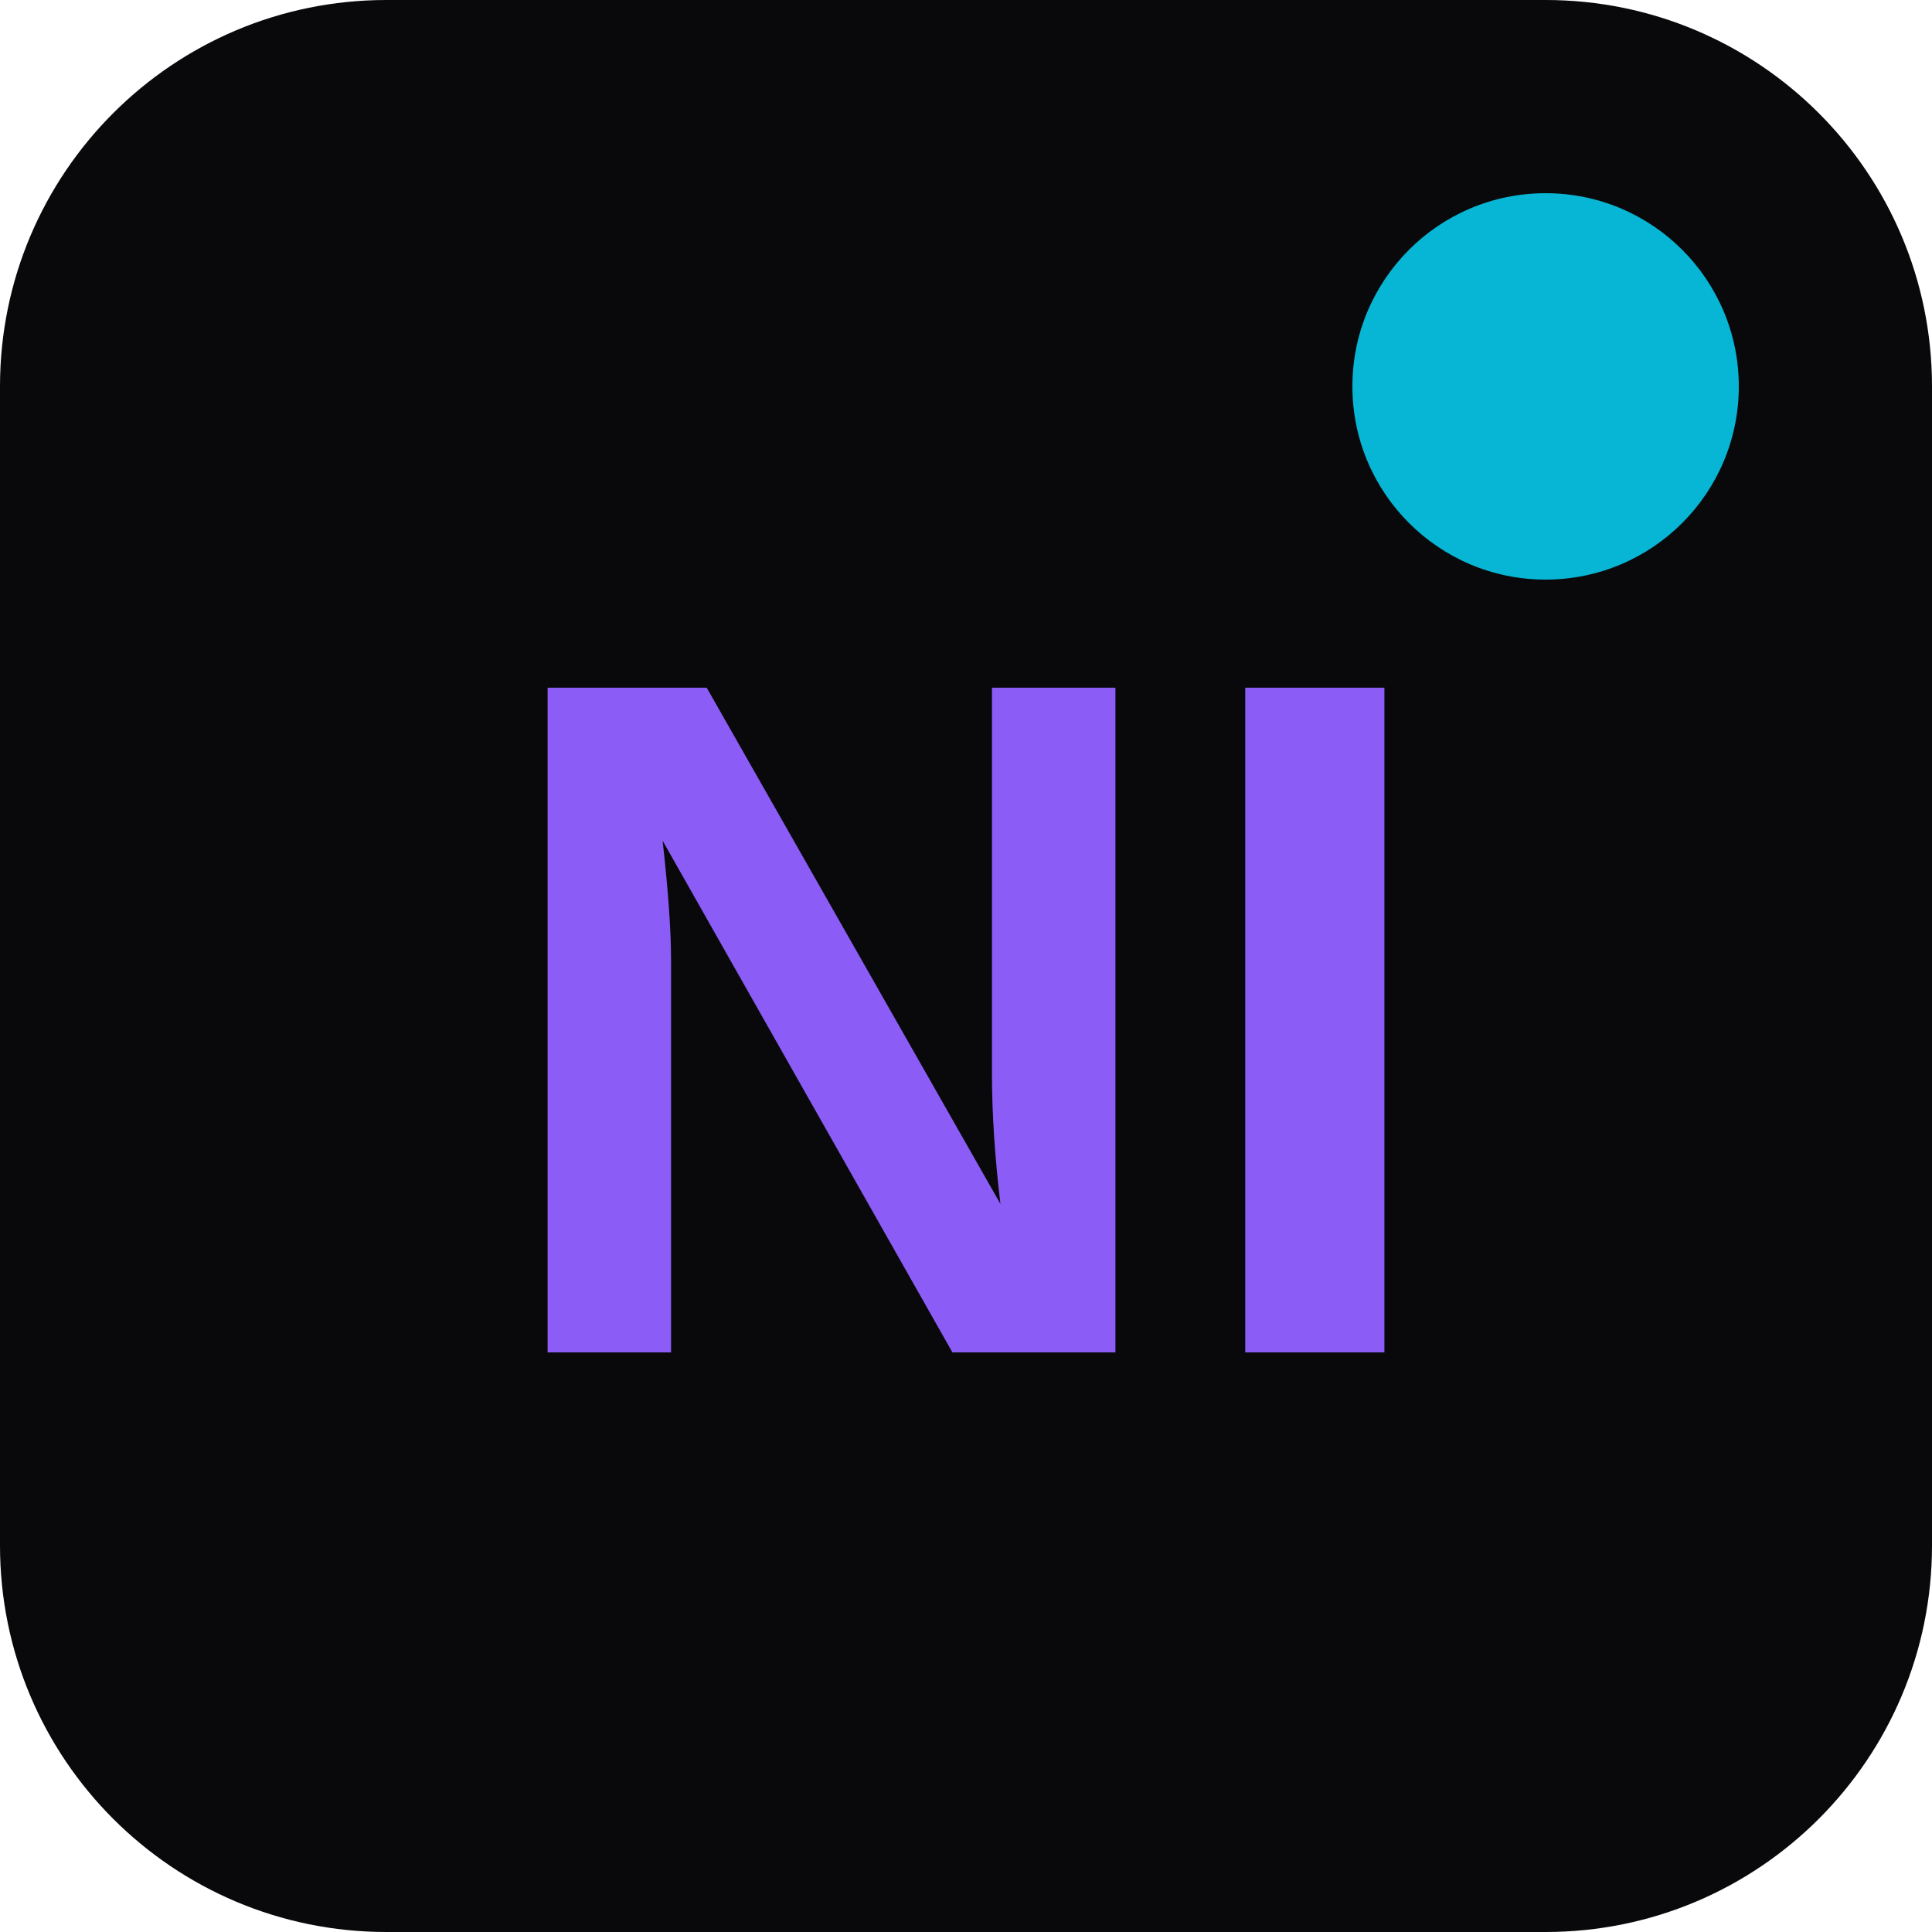
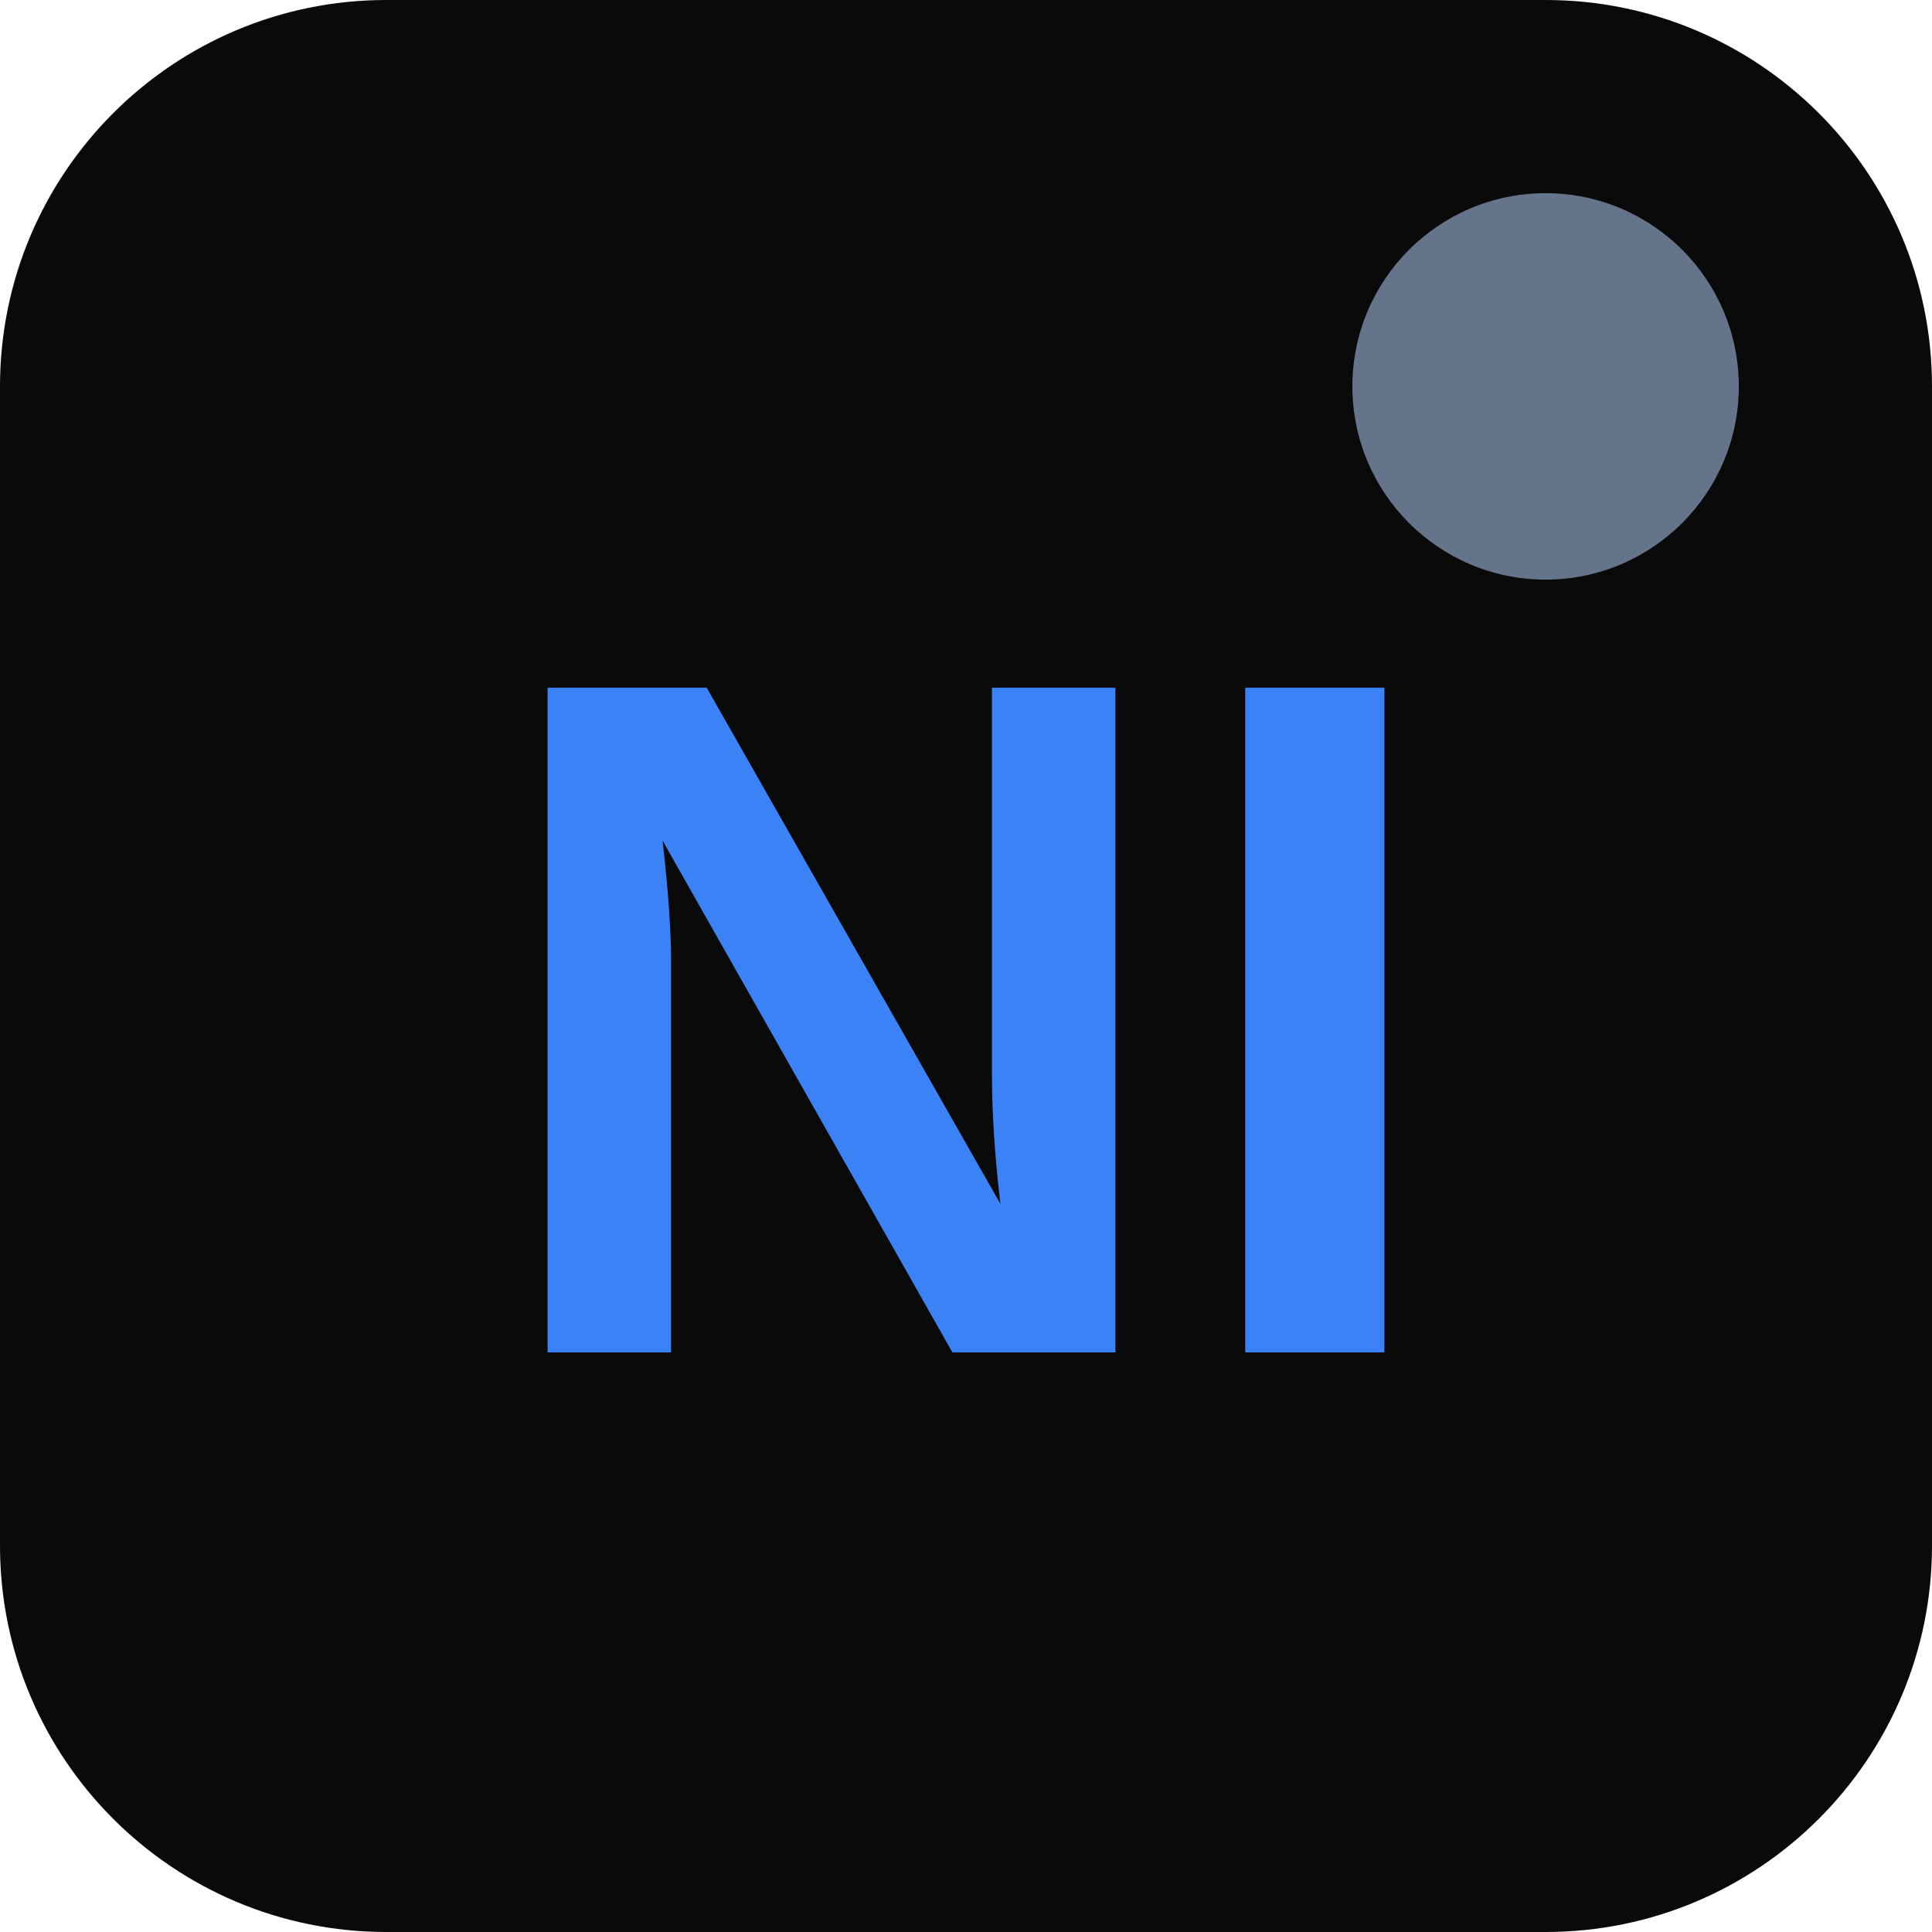
<svg xmlns="http://www.w3.org/2000/svg" viewBox="0 0 100 100">
-   <rect width="100" height="100" rx="20" fill="#09090b" />
-   <text x="50" y="70" font-family="Arial, sans-serif" font-size="50" font-weight="bold" fill="#8b5cf6" text-anchor="middle">NI</text>
-   <circle cx="80" cy="20" r="10" fill="#06b6d4" />
+   <rect width="100" height="100" rx="20" fill="#0a0a0b" />
+   <text x="50" y="70" font-family="Arial, sans-serif" font-size="50" font-weight="bold" fill="#3b82f6" text-anchor="middle">NI</text>
+   <circle cx="80" cy="20" r="10" fill="#64748b" />
</svg>
